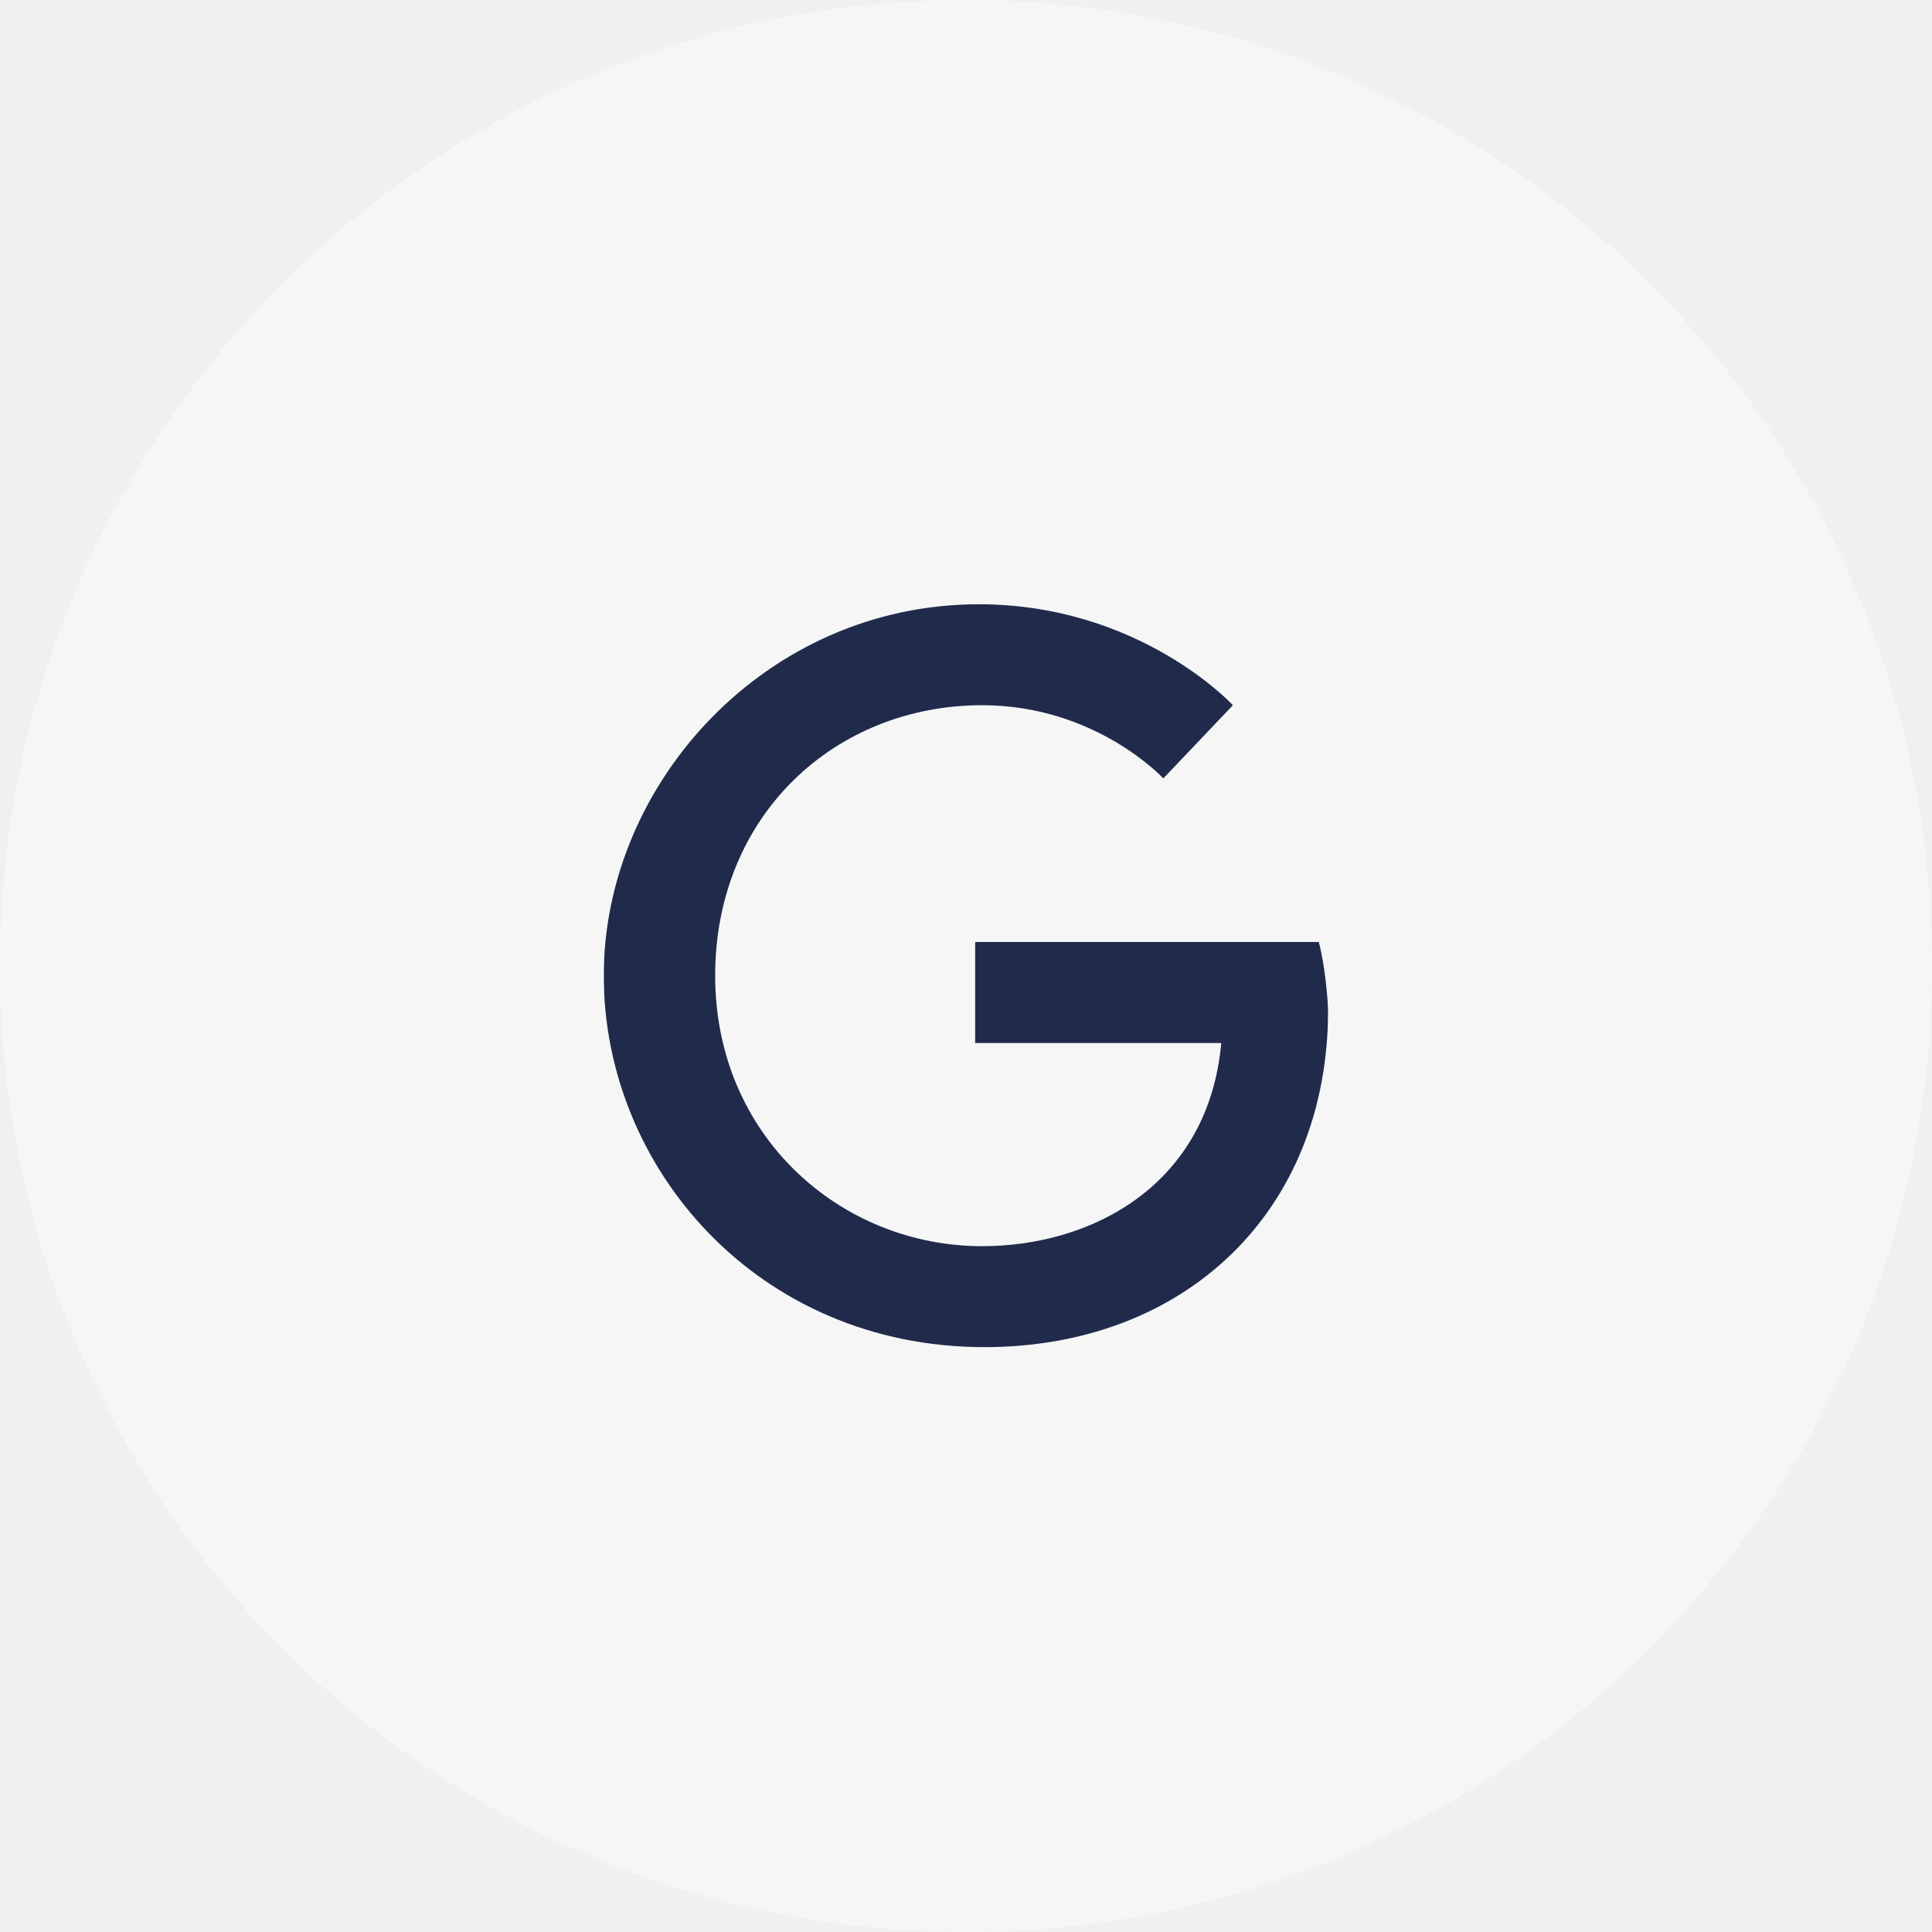
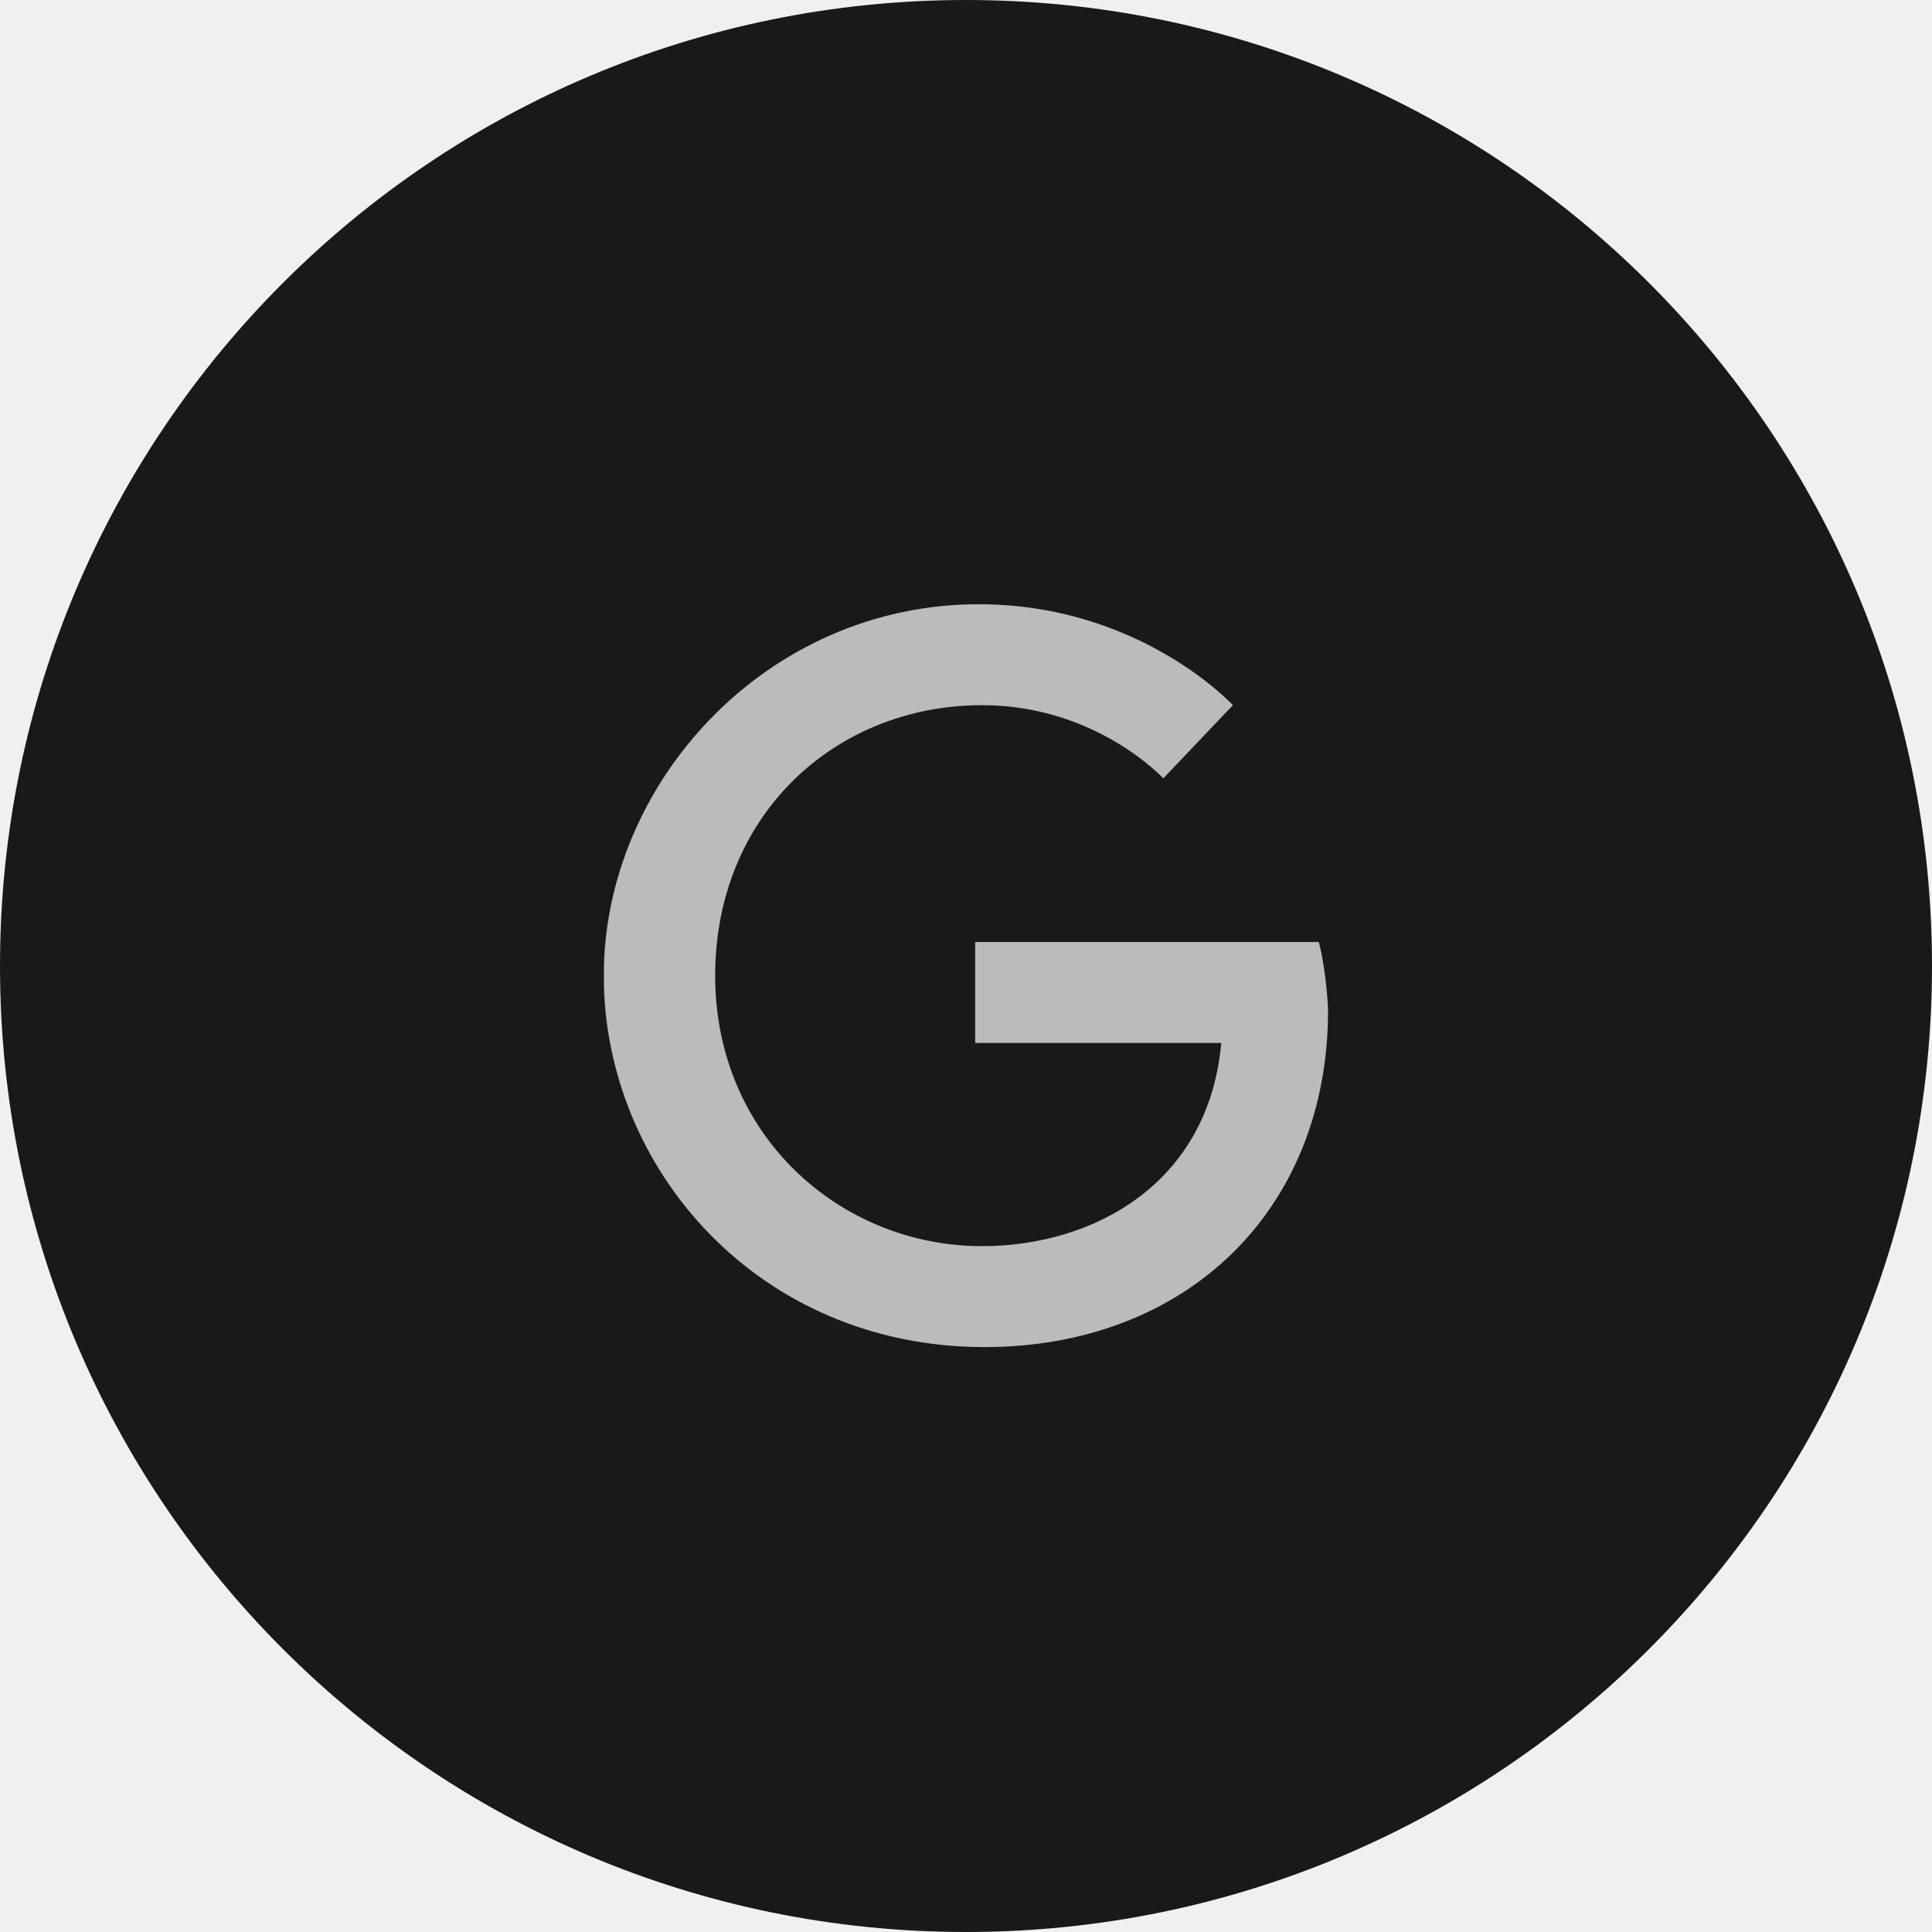
<svg xmlns="http://www.w3.org/2000/svg" width="48" height="48" viewBox="0 0 48 48" fill="none">
-   <circle cx="24" cy="24" r="24" fill="#F6F6F6" />
-   <mask id="mask0_2469_1994" style="mask-type:luminance" maskUnits="userSpaceOnUse" x="15" y="15" width="18" height="19">
+   <circle cx="24" cy="24" r="24" fill="#191919" />
+   <mask id="mask0_1826_1316" style="mask-type:luminance" maskUnits="userSpaceOnUse" x="15" y="15" width="18" height="19">
    <path d="M33 15H15V33.493H33V15Z" fill="white" />
  </mask>
-   <g mask="url(#mask0_2469_1994)">
-     <path d="M32.766 23.404H24.228V25.913H30.342C30.025 29.432 27.142 30.961 24.402 30.961C20.882 30.961 17.768 28.22 17.768 24.241C17.768 20.262 20.739 17.521 24.402 17.521C27.227 17.521 28.902 19.339 28.902 19.339L30.631 17.521C30.631 17.521 28.323 15.013 24.317 15.013C19.037 15.013 15 19.455 15 24.241C15 29.027 18.836 33.469 24.46 33.469C29.419 33.469 32.997 30.123 32.997 25.078C32.939 24.013 32.766 23.407 32.766 23.407V23.404Z" fill="#202B4B" />
+   <g mask="url(#mask0_1826_1316)">
+     <path d="M32.766 23.403H24.228V25.912H30.342C30.025 29.431 27.142 30.96 24.402 30.96C20.882 30.96 17.768 28.219 17.768 24.24C17.768 20.261 20.739 17.52 24.402 17.52C27.227 17.52 28.902 19.338 28.902 19.338L30.631 17.52C30.631 17.52 28.323 15.012 24.317 15.012C19.037 15.012 15 19.454 15 24.24C15 29.026 18.836 33.468 24.46 33.468C29.419 33.468 32.997 30.122 32.997 25.077C32.939 24.012 32.766 23.406 32.766 23.406V23.403Z" fill="#BBBBBB" />
  </g>
</svg>
